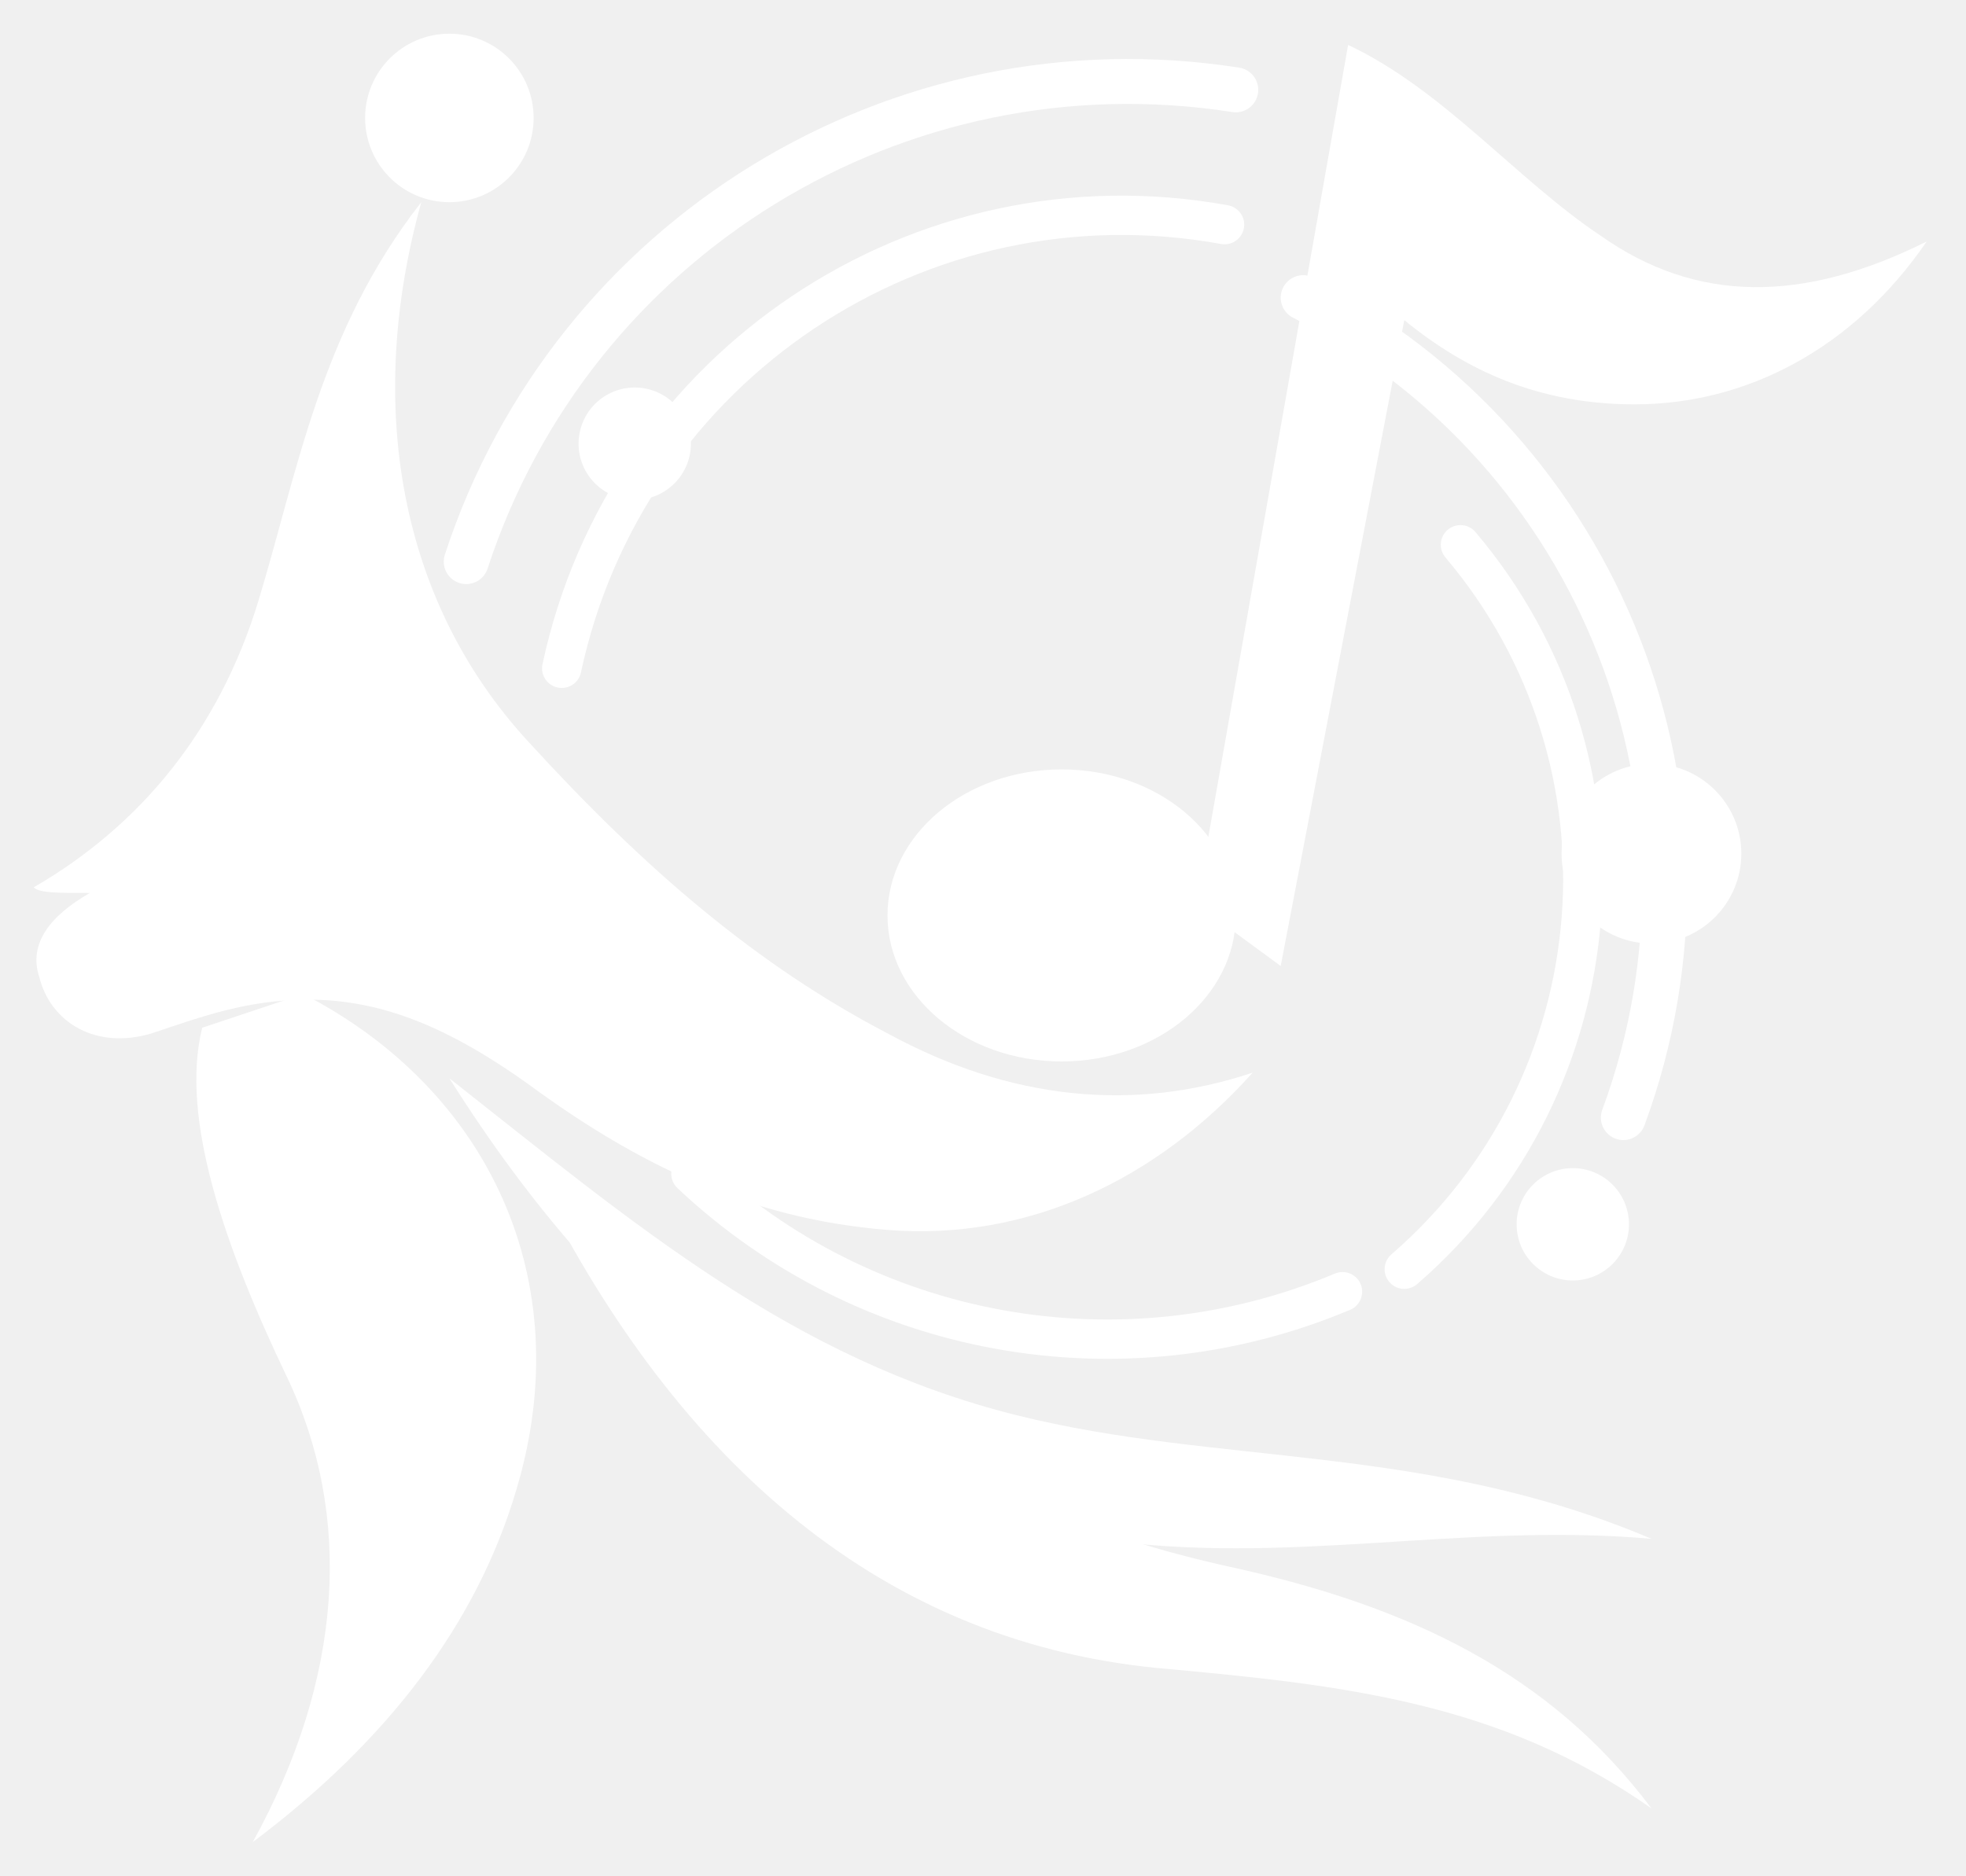
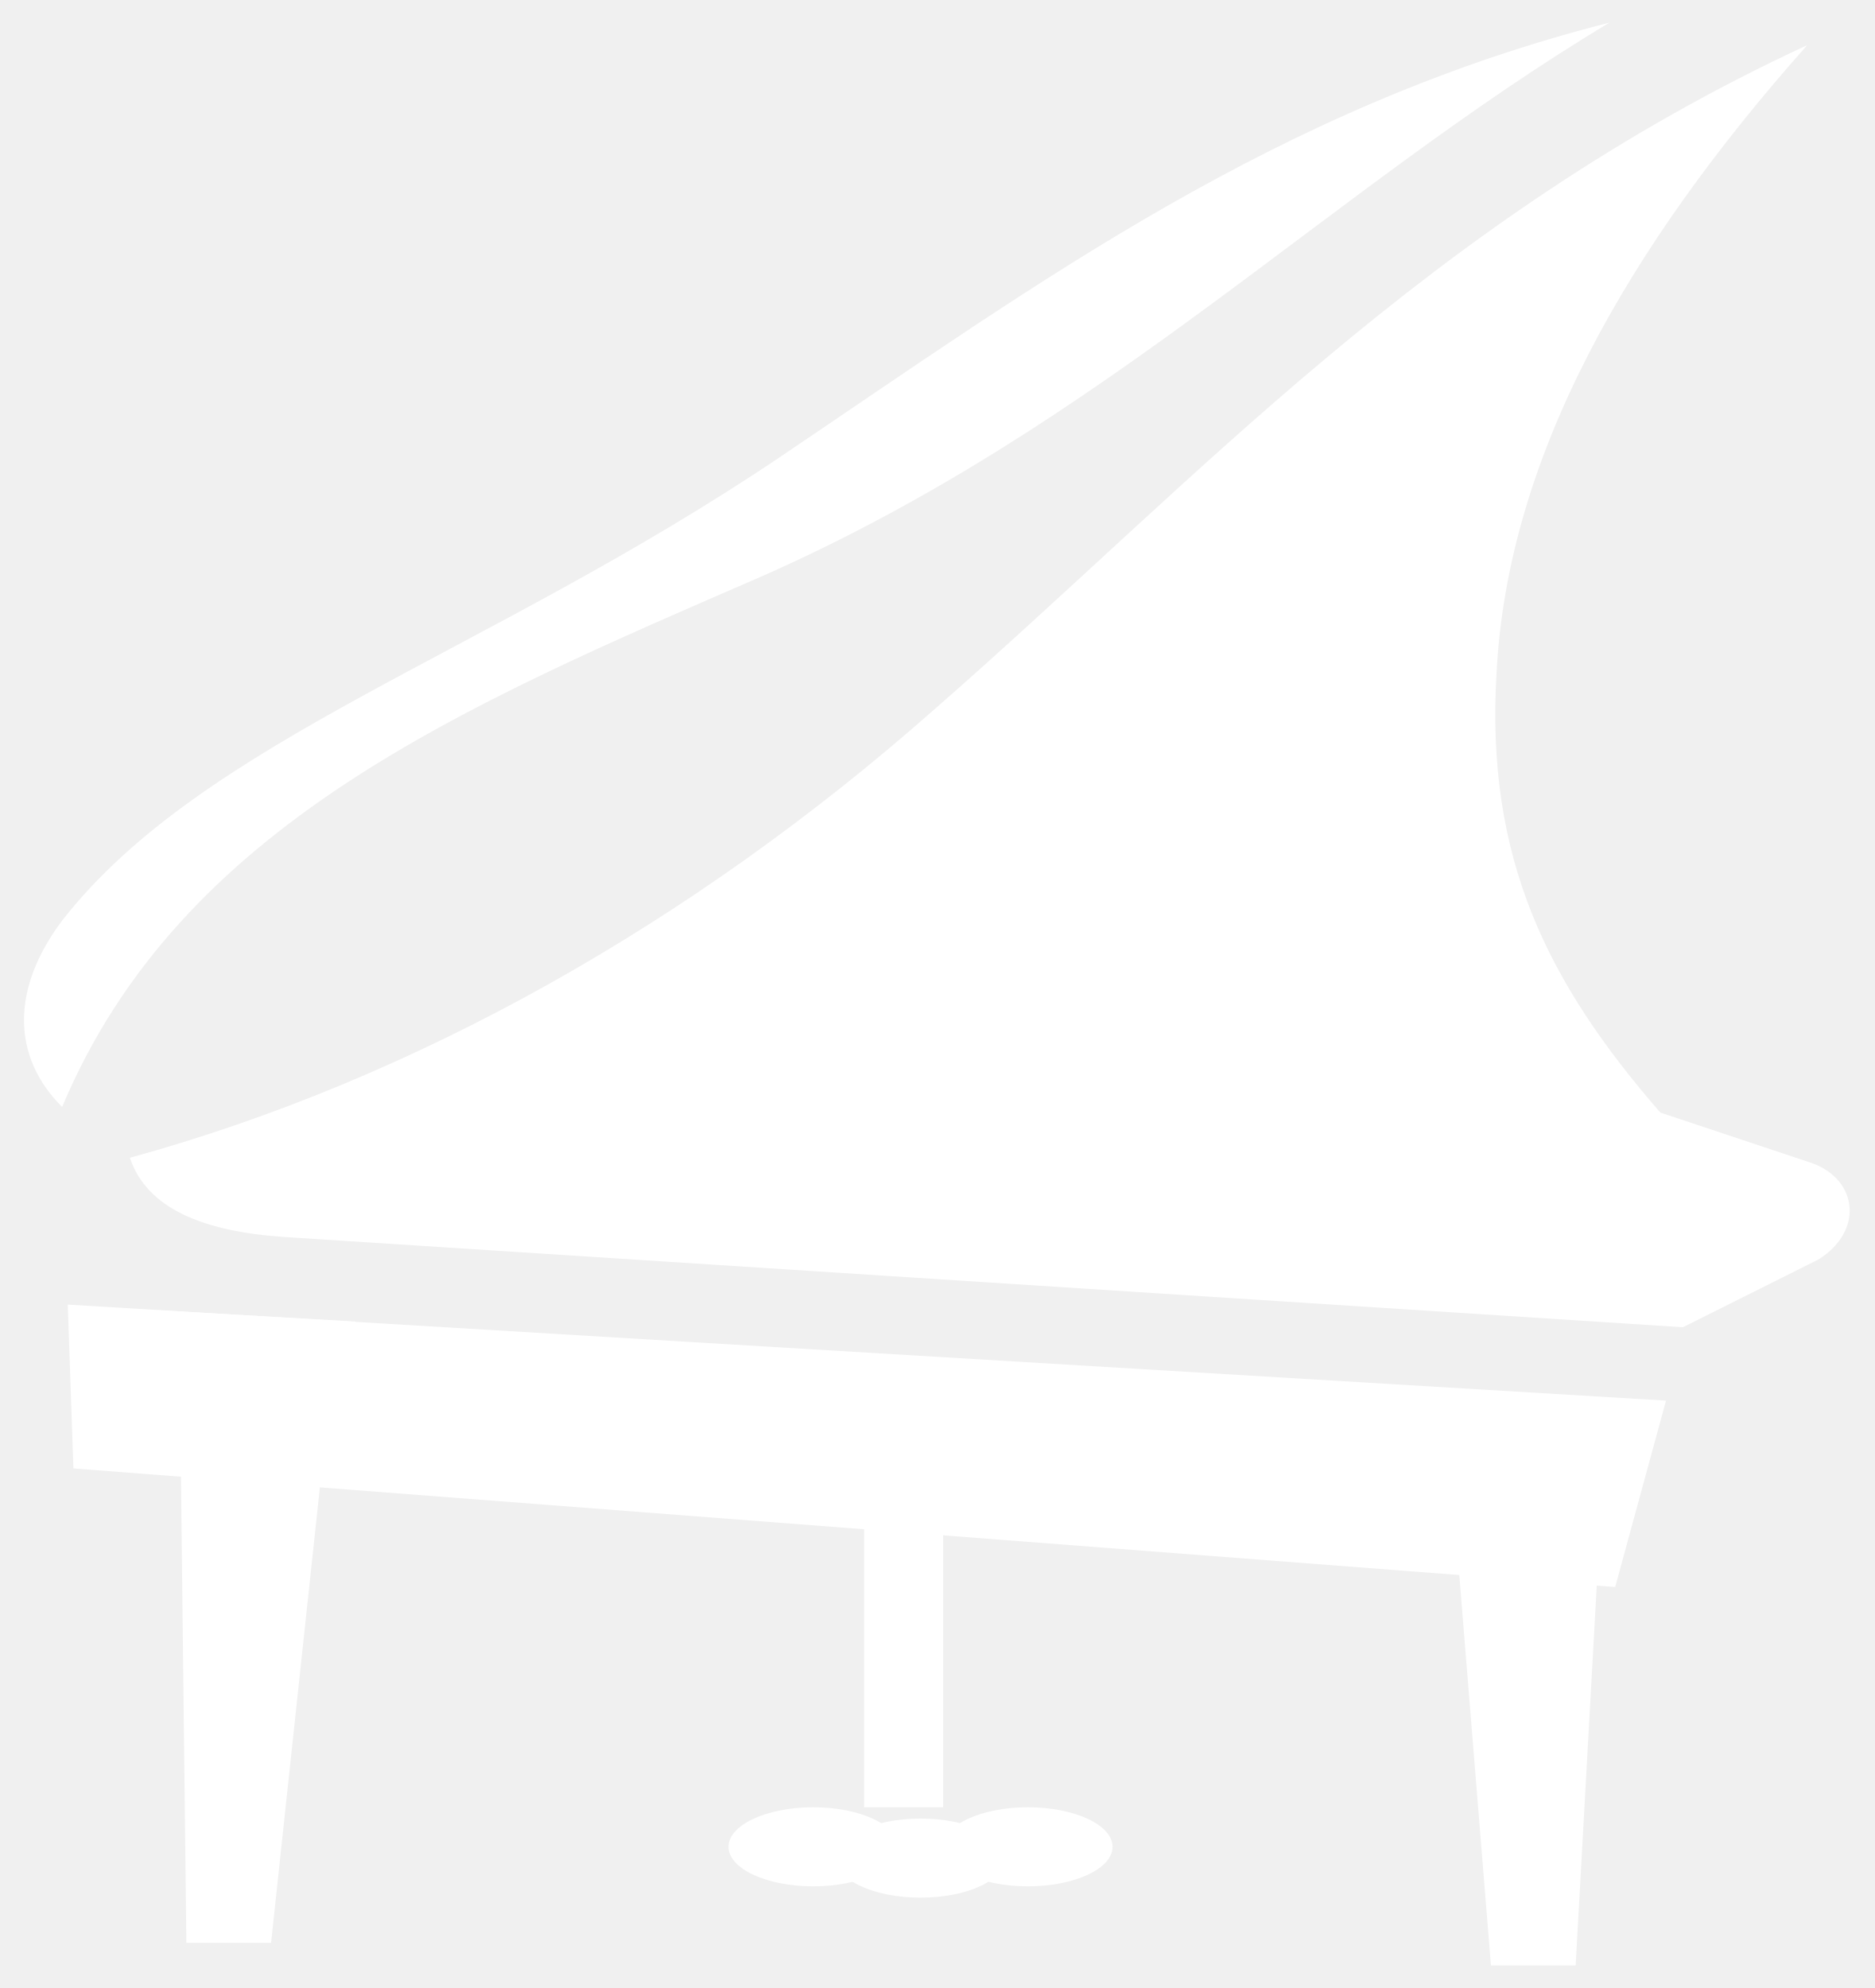
- <svg xmlns="http://www.w3.org/2000/svg" viewBox="71 92 350 334">
+ <svg xmlns="http://www.w3.org/2000/svg" viewBox="80 72 332 352">
  <g fill="#fff">
-     <path d="M77 250       C96 239 110 222 117 199       C124 176 128 151 146 128       C136 164 142 199 165 224       C186 247 206 264 229 276       C251 288 273 290 294 283       C277 302 254 313 229 311       C204 309 184 299 165 285       C151 275 139 270 126 270       C115 270 107 273 98 276       C88 279 80 274 78 266       C76 260 80 255 87 251       C81 251 78 251 77 250 Z" />
-     <path d="M125 269 C158 286 174 320 163 357 C156 381 140 402 116 420              C132 391 134 362 122 337 C111 314 103 291 107 275 Z" />
-     <path d="M151 284 C184 310 212 334 252 344 C288 353 325 349 365 366              C331 363 300 371 266 366 C216 359 180 330 151 284 Z" />
-     <path d="M166 301 C205 334 240 360 290 371 C322 378 347 390 365 414              C338 395 310 392 277 389 C226 384 190 350 166 301 Z" />
-     <ellipse cx="260" cy="255" rx="31" ry="26" />
-     <path d="M284 253 L311 100              C328 108 341 124 356 134              C373 146 392 146 414 135              C401 154 382 164 362 164              C345 164 332 158 321 149              L299 264 Z" />
-     <path d="M154 192 A124 124 0 0 1 291 108" fill="none" stroke="#fff" stroke-width="8" stroke-linecap="round" />
-     <path d="M171 211 A102 102 0 0 1 289 132" fill="none" stroke="#fff" stroke-width="7" stroke-linecap="round" />
-     <path d="M303 145 A118 118 0 0 1 360 291" fill="none" stroke="#fff" stroke-width="8" stroke-linecap="round" />
-     <path d="M331 189 A92 92 0 0 1 321 318" fill="none" stroke="#fff" stroke-width="7" stroke-linecap="round" />
-     <path d="M194 301 A108 108 0 0 0 310 322" fill="none" stroke="#fff" stroke-width="7" stroke-linecap="round" />
-     <circle cx="151" cy="113" r="15" />
-     <circle cx="184" cy="171" r="10" />
-     <circle cx="365" cy="244" r="16" />
-     <circle cx="351" cy="310" r="10" />
+     <path d="M103 277C154 263 203 235 245 198C292 157 333 111 400 80C368 116 347 153 345 191C343 224 354 246 374 269L401 278C409 281 410 290 402 295L378 307L130 291C116 290 106 286 103 277Z" />
+     <path d="M91 268C112 218 162 197 215 174C276 147 315 106 365 76C306 91 264 122 218 153C166 188 116 203 91 235C82 247 82 259 91 268Z" />
+     <path d="M92 303L375 320L366 353L93 332Z" />
+     <path d="M108 304L143 306L137 327L102 324Z" />
+     <path d="M148 307L183 309L177 330L142 328Z" />
+     <path d="M188 309L223 311L217 333L182 330Z" />
+     <path d="M228 312L263 314L257 336L222 333Z" />
+     <path d="M268 314L303 316L297 339L262 336Z" />
+     <path d="M308 317L343 319L337 342L302 339Z" />
+     <path d="M112 330L137 332L128 416L113 416Z" />
+     <path d="M338 346L363 348L359 420L344 420Z" />
+     <path d="M233 341L247 342L247 392L233 392Z" />
+     <ellipse cx="224" cy="399" rx="15" ry="7" />
+     <ellipse cx="243" cy="401" rx="15" ry="7" />
+     <ellipse cx="262" cy="399" rx="15" ry="7" />
  </g>
</svg>
